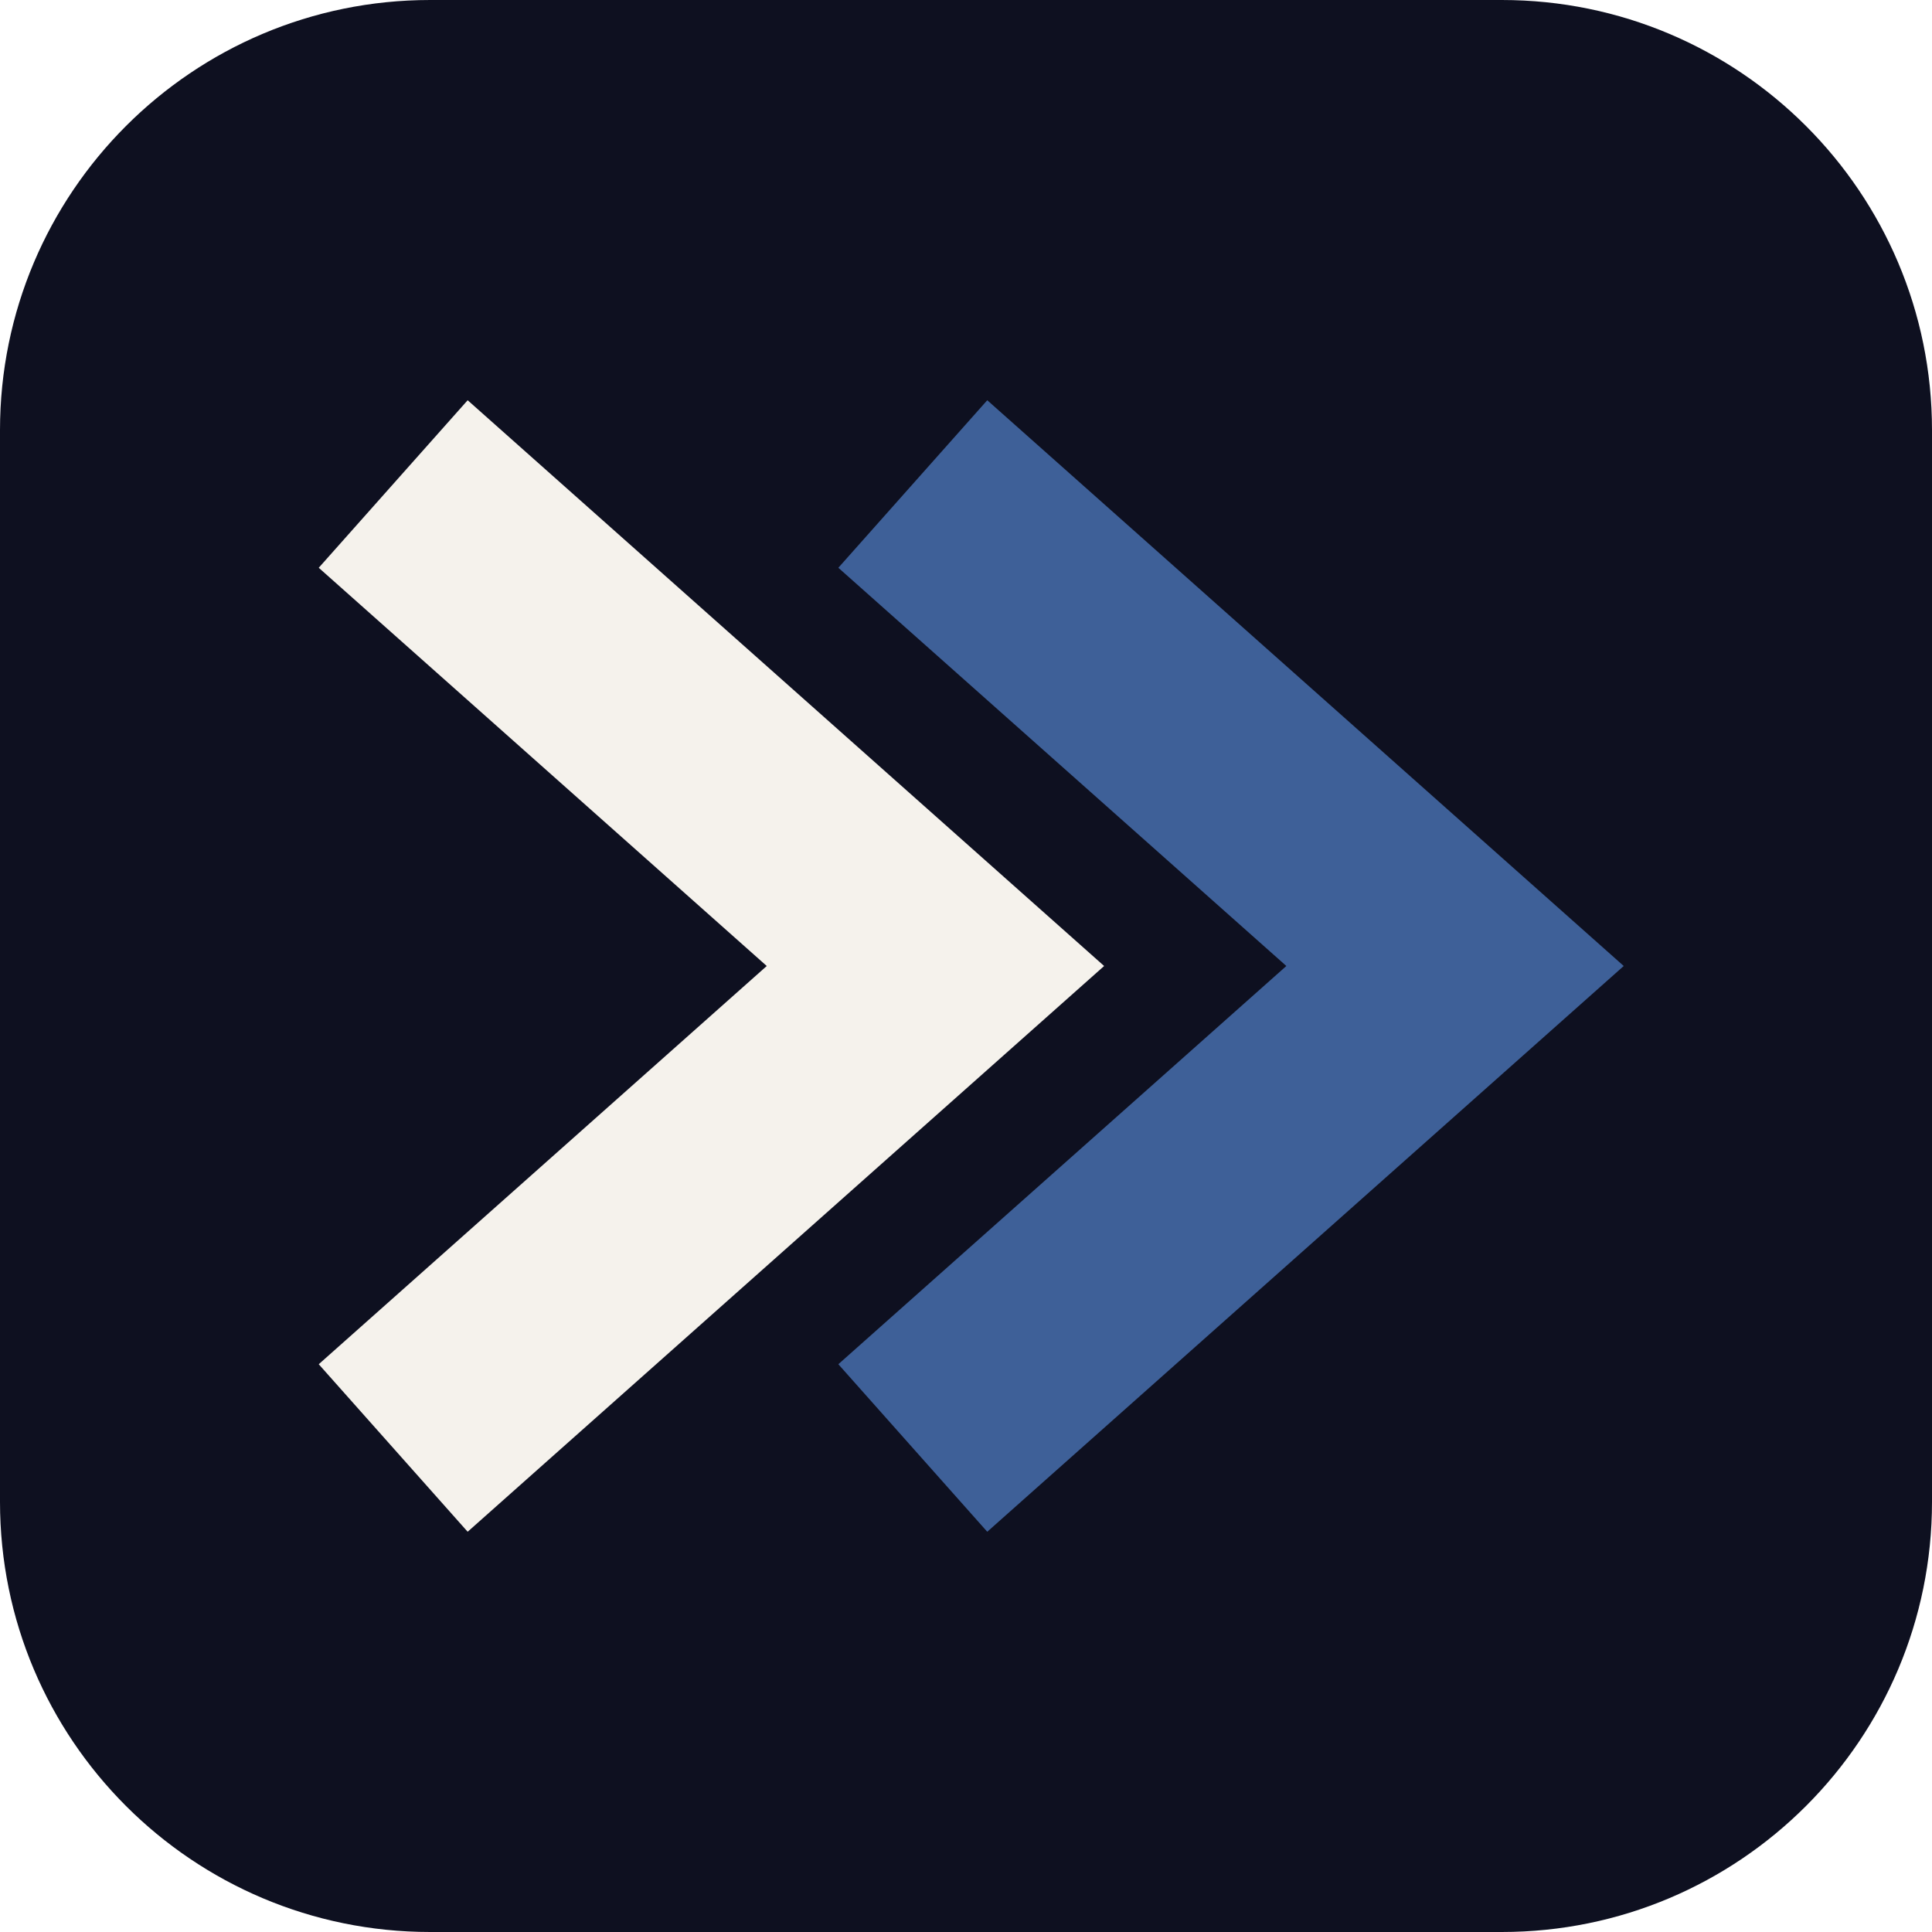
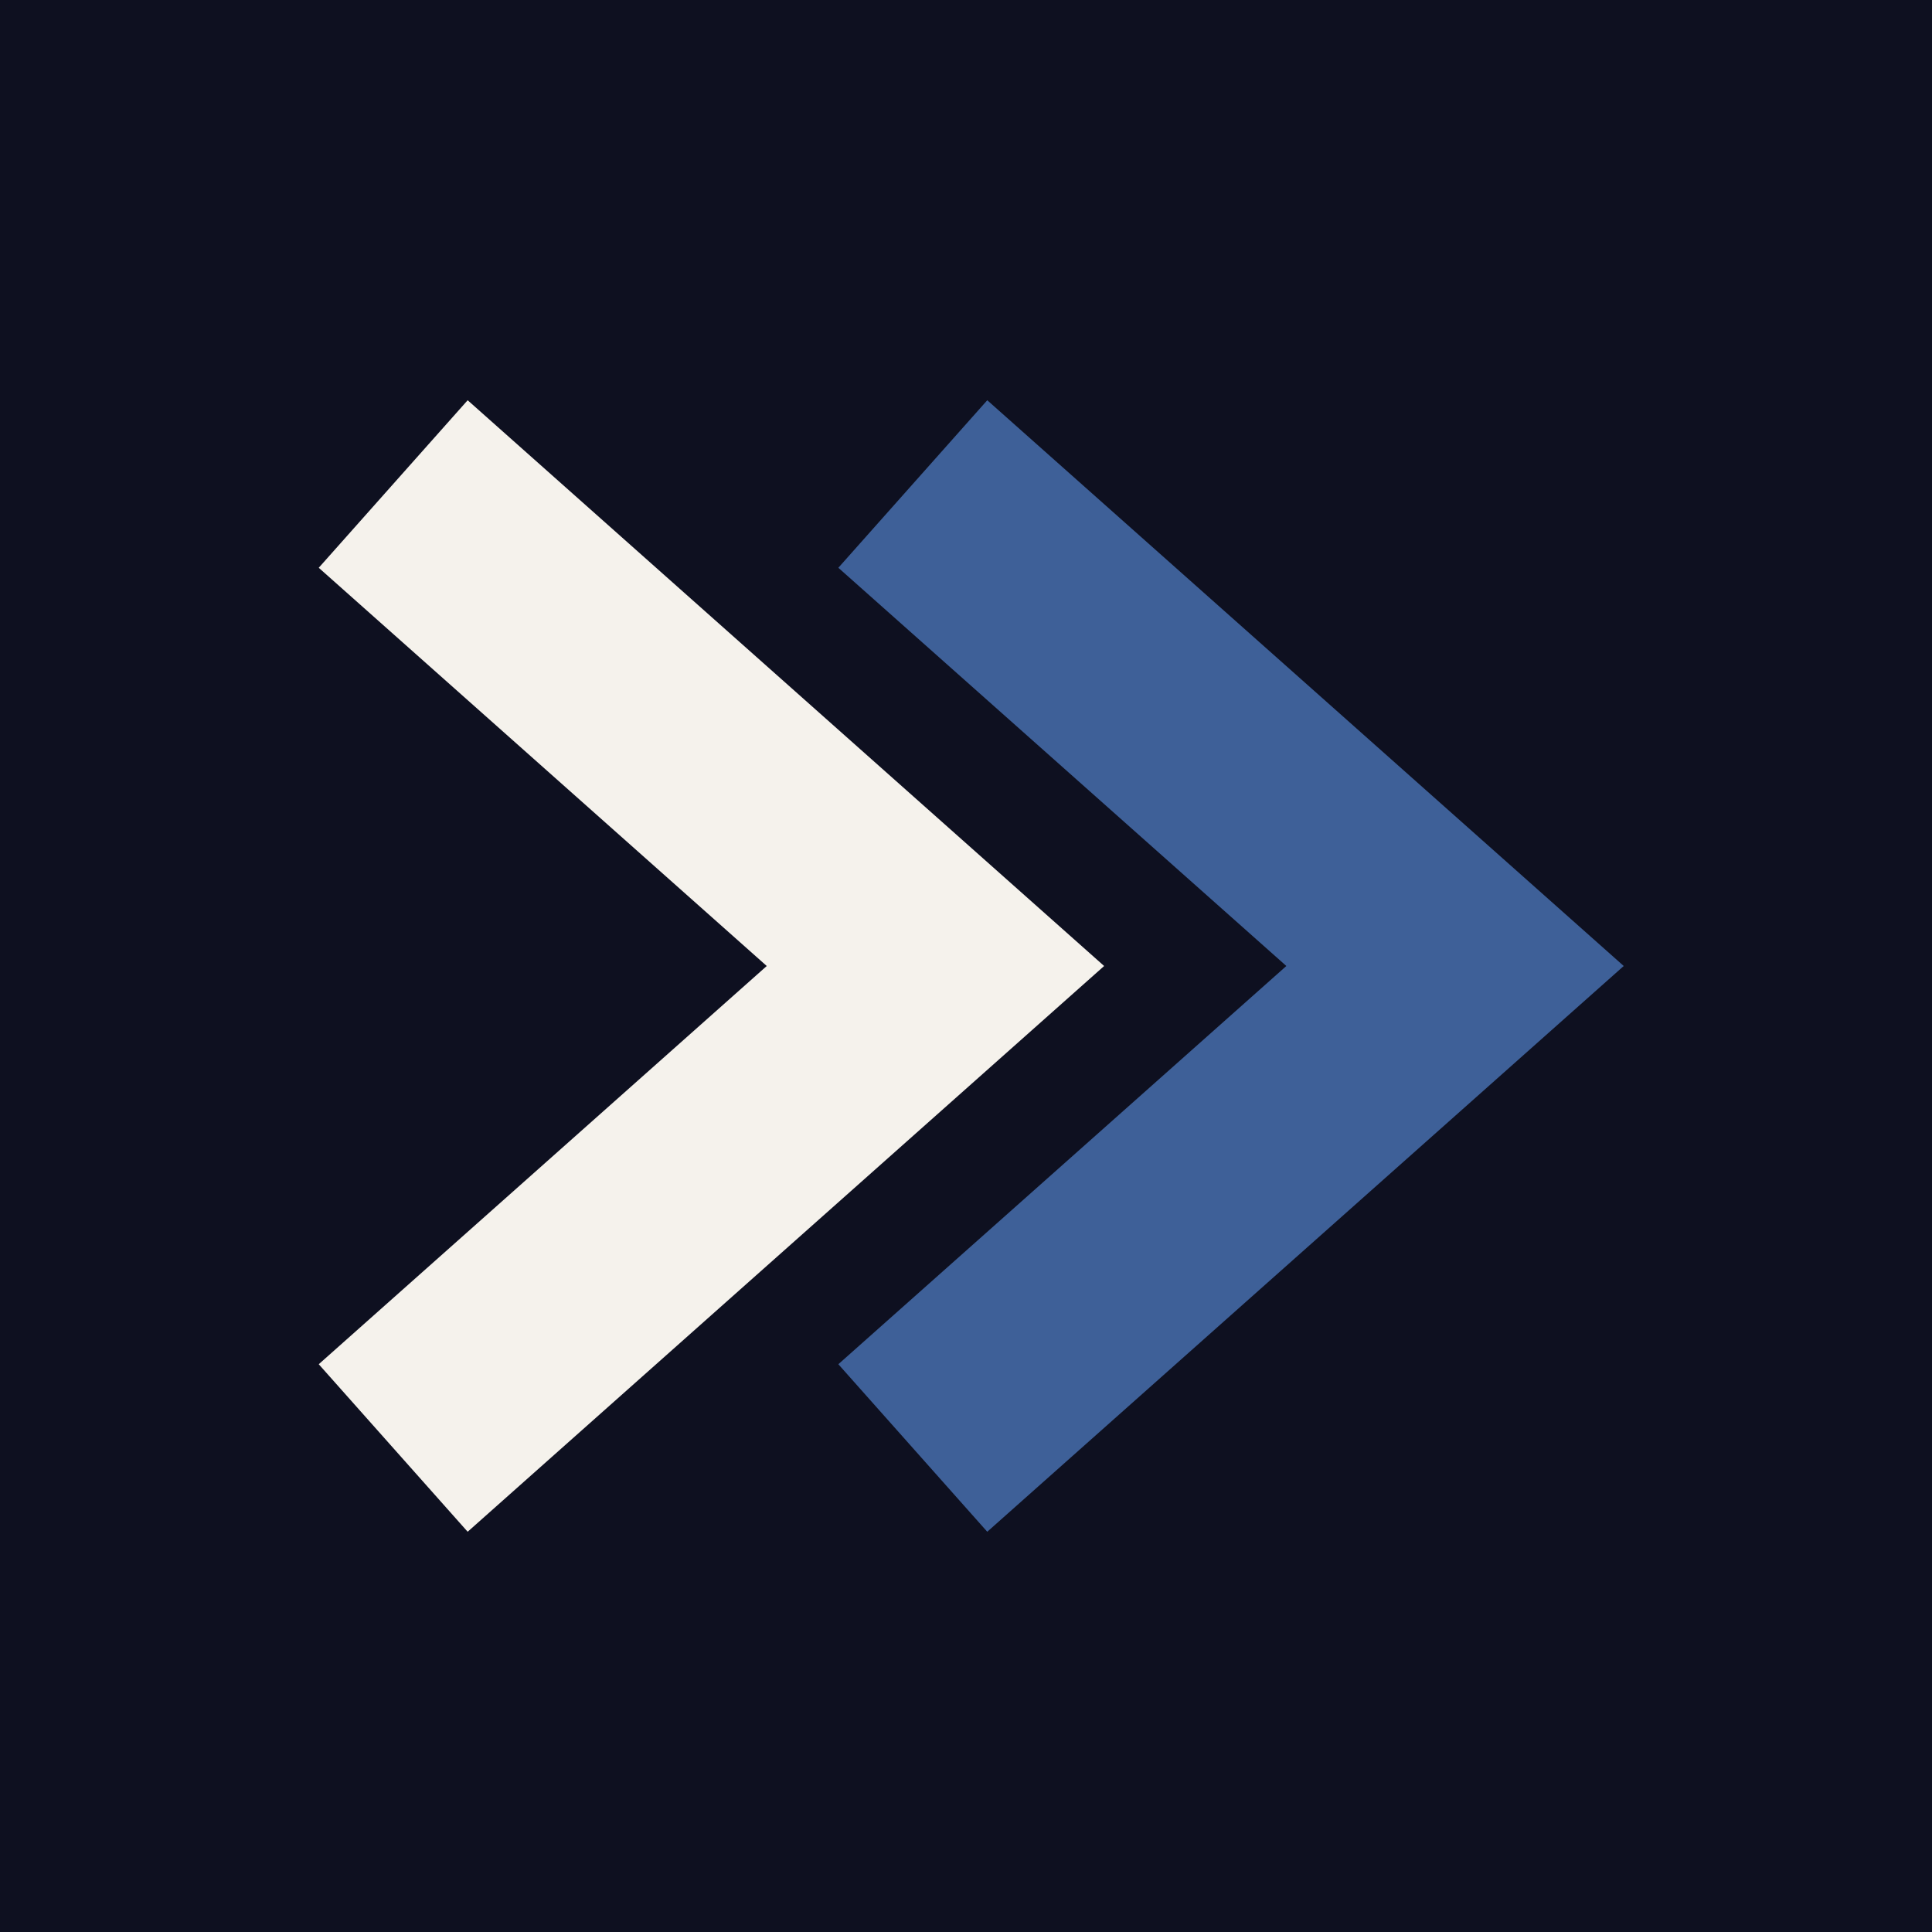
<svg xmlns="http://www.w3.org/2000/svg" viewBox="0 0 512 512" width="512" height="512" role="img" aria-label="Fast Travel">
-   <rect width="512" height="512" rx="114" ry="114" fill="#0E1020" />
+   <rect width="512" height="512" fill="#0E1020" />
  <g transform="translate(-14,-14) scale(2.7)">
    <g fill="none" stroke-width="22" stroke-linecap="square" stroke-linejoin="miter">
      <polyline stroke="#F5F2EC" points="52,60 97,100 52,140" />
      <polyline stroke="#3E6098" points="103,60 148,100 103,140" />
    </g>
  </g>
</svg>
